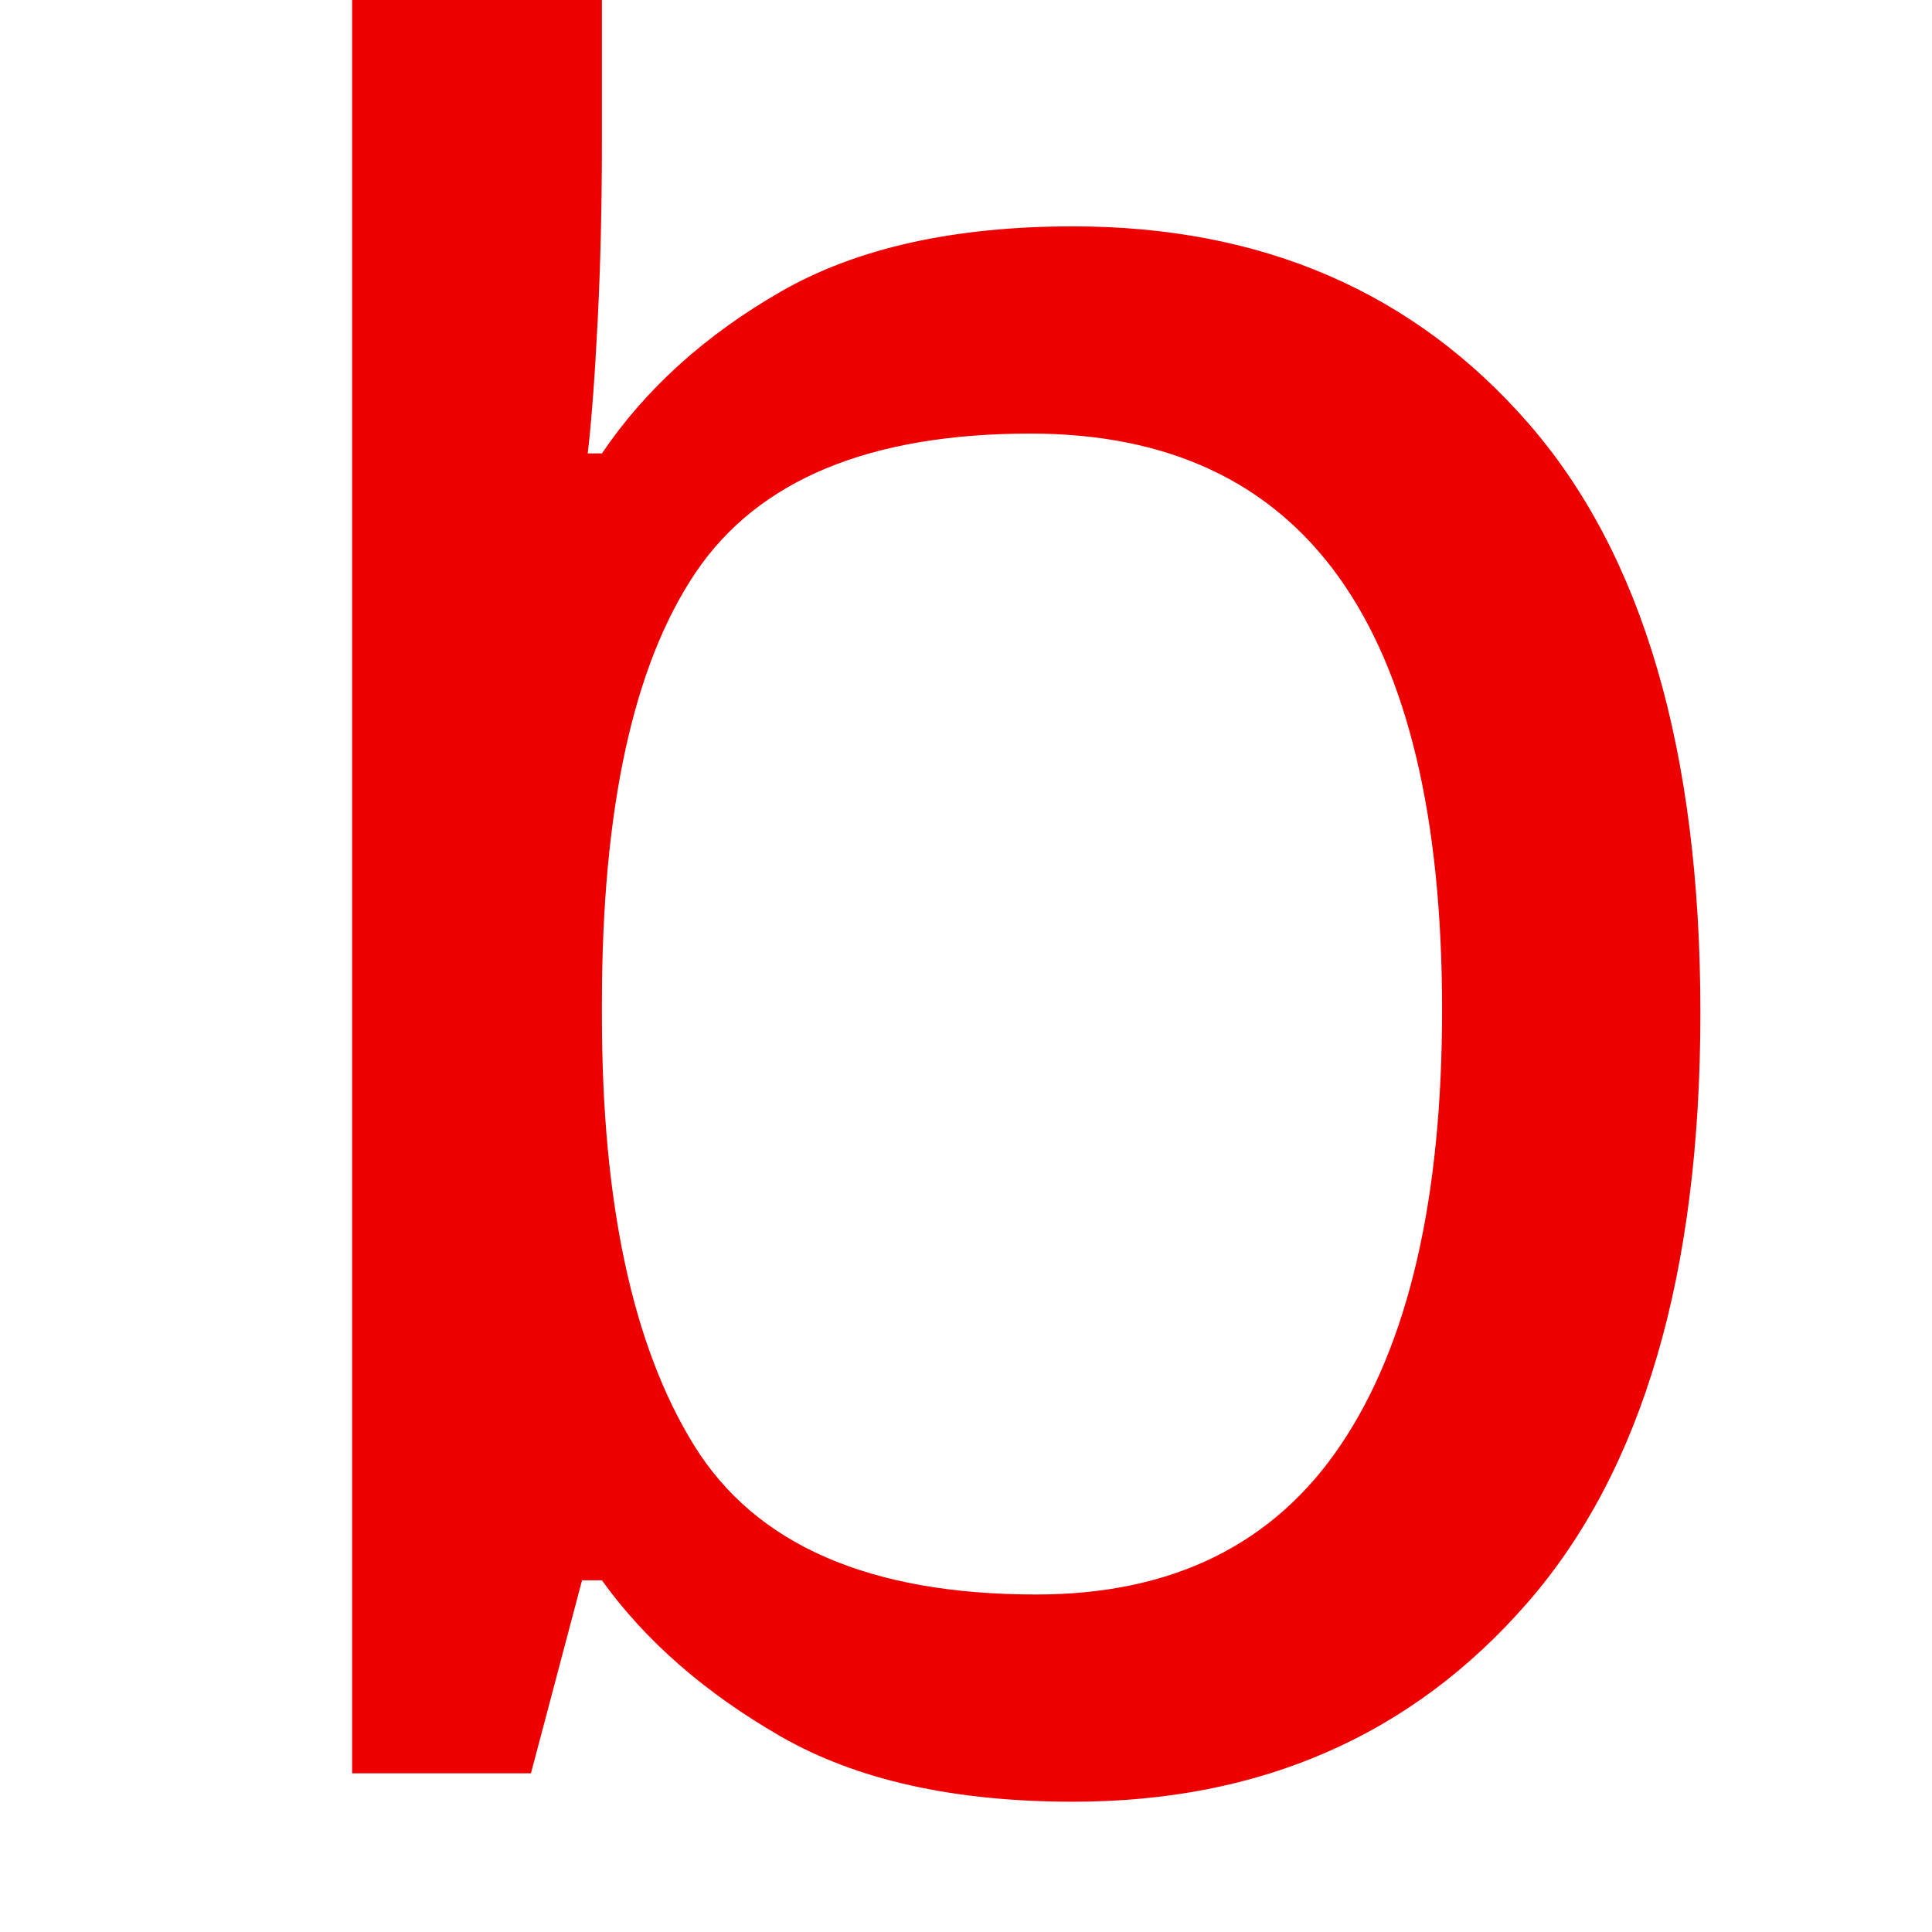
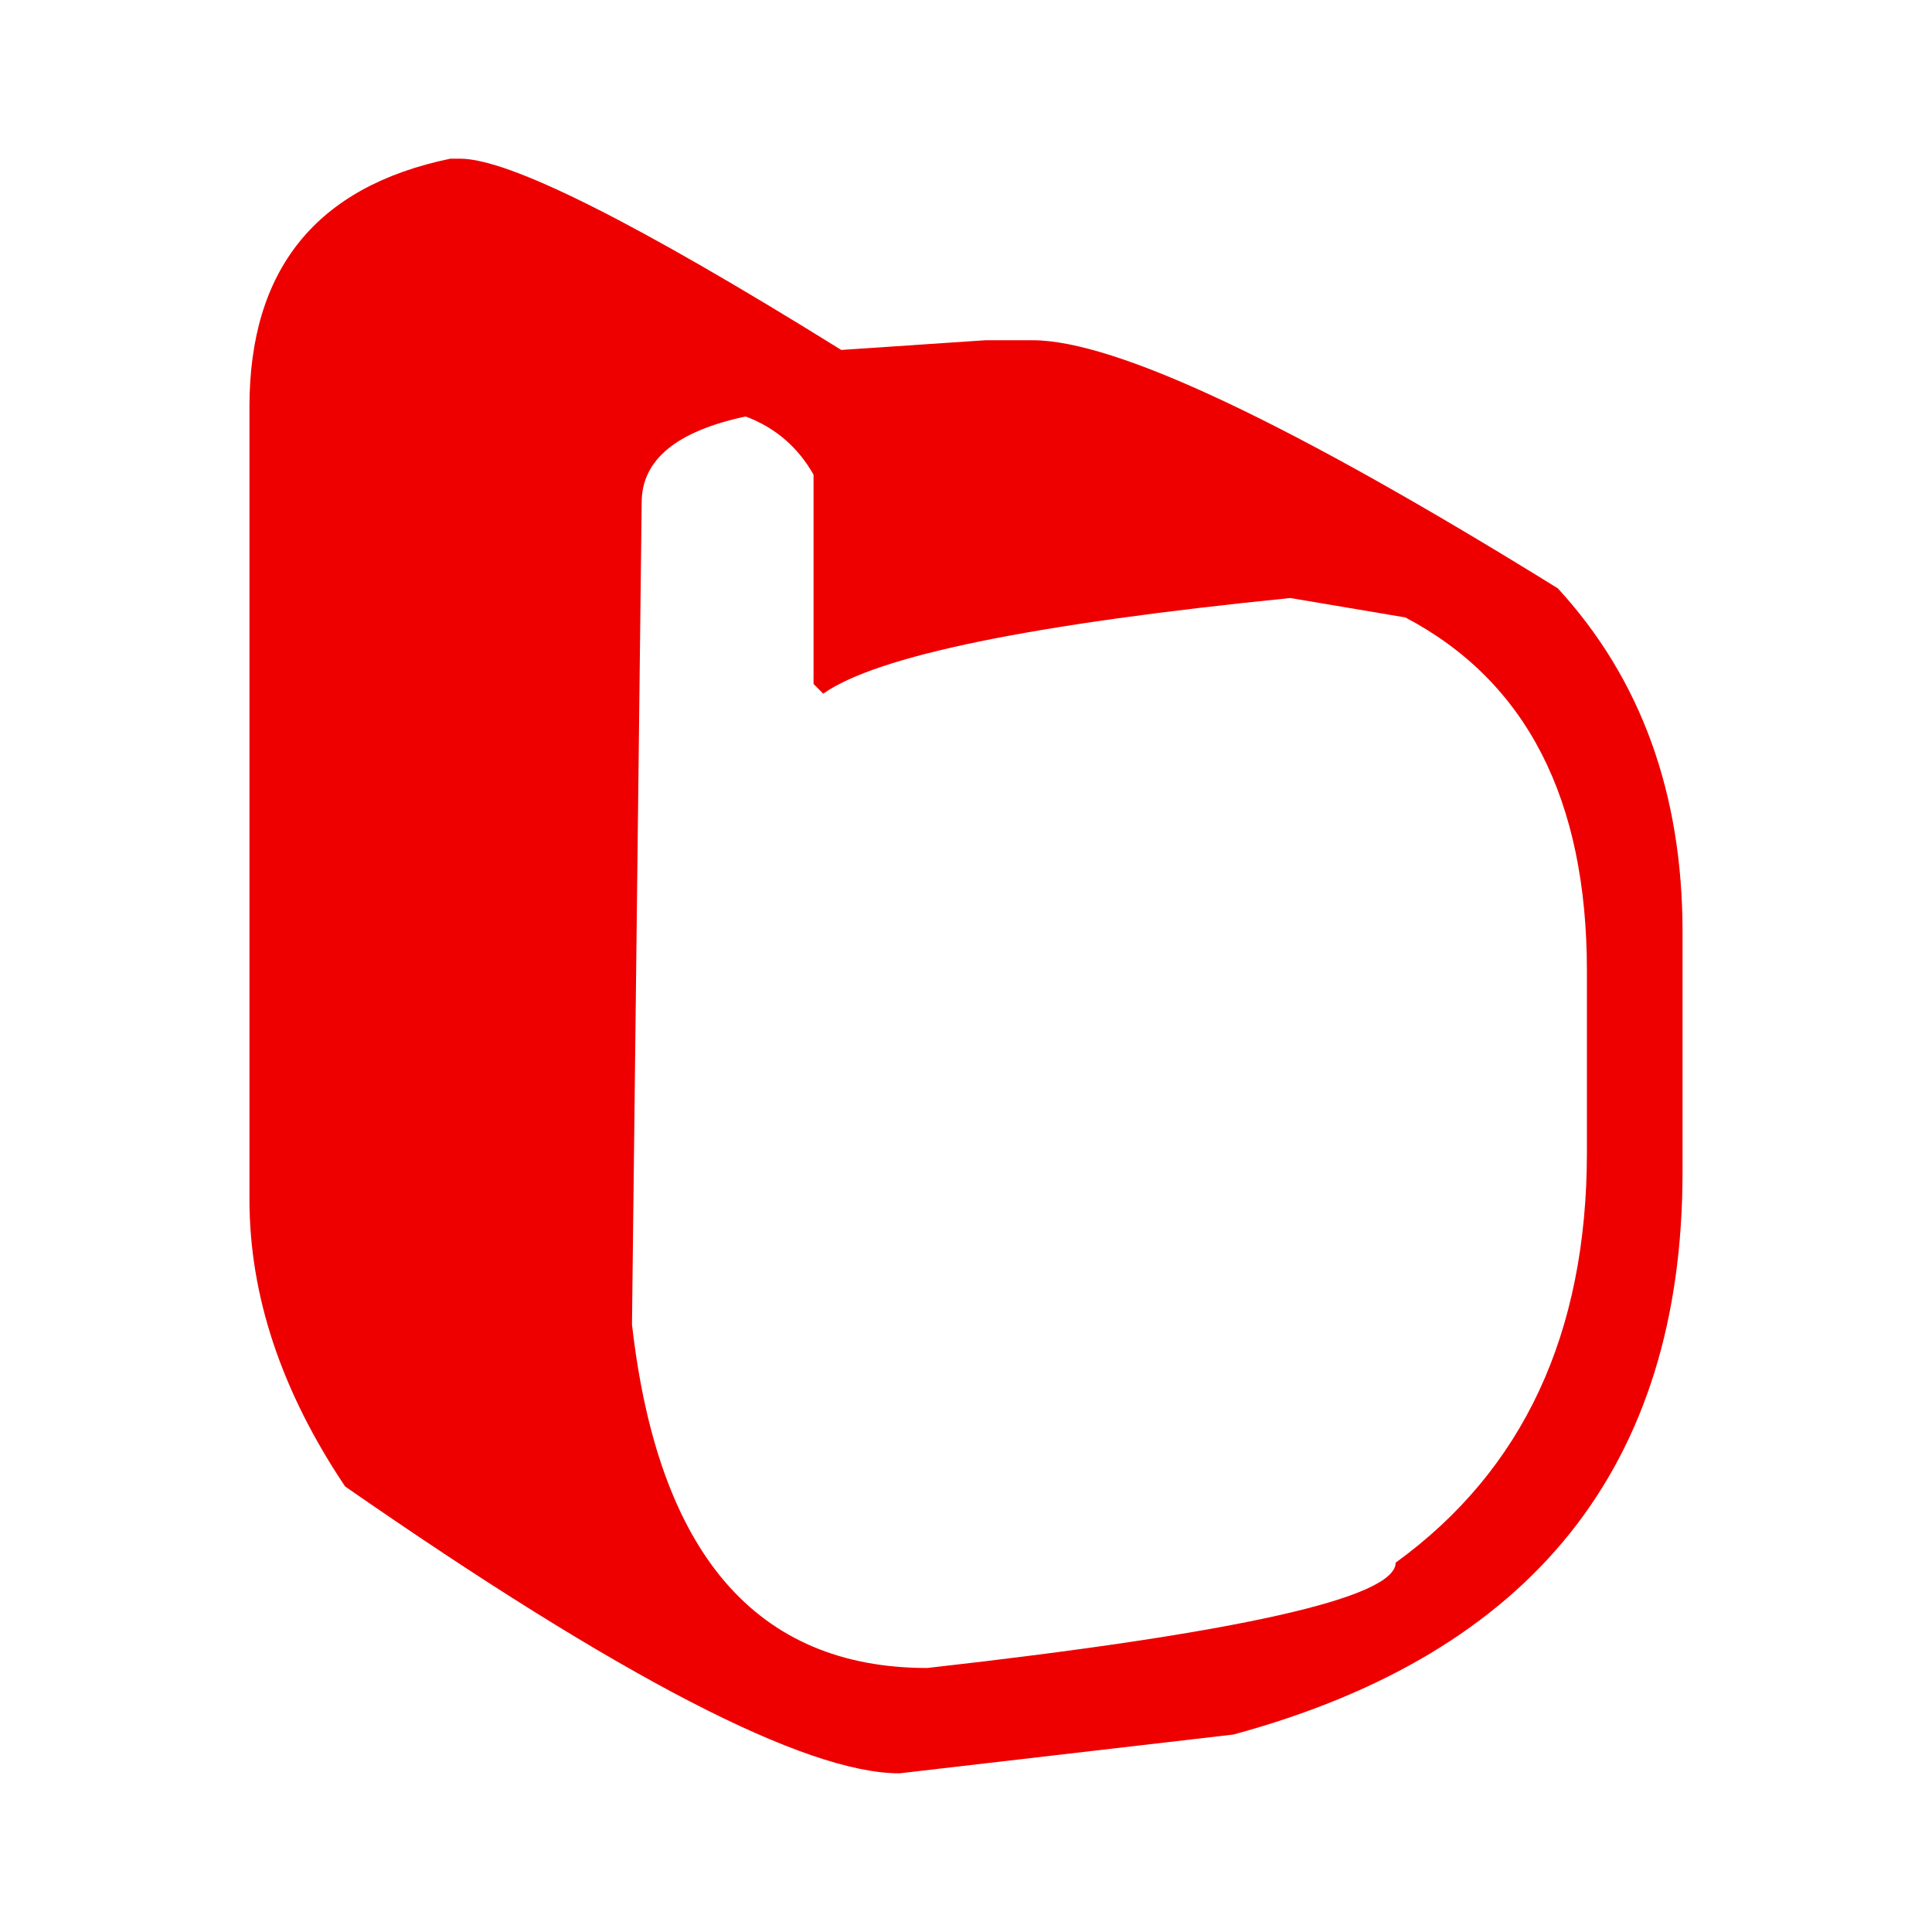
<svg xmlns="http://www.w3.org/2000/svg" width="1024" height="1024" id="svg2" version="1.1">
  <defs id="defs4" />
  <g id="layer1" transform="translate(0,-28.36218)">
-     <text xml:space="preserve" style="font-size:1504.44px;font-style:normal;font-weight:normal;line-height:125%;letter-spacing:0px;word-spacing:0px;fill:#ee0000;fill-opacity:1;stroke:none;font-family:Sans" x="58.758" y="968.261" id="text2987">
-       <tspan id="tspan2989" x="58.758" y="968.261" style="font-style:normal;font-variant:normal;font-weight:normal;font-stretch:normal;fill:#ee0000;font-family:Johanneke Pro;-inkscape-font-specification:Johanneke Pro;fill-opacity:1">b</tspan>
-     </text>
+     <g style="font-size:1504.44px;font-style:normal;font-weight:normal;line-height:125%;letter-spacing:0px;word-spacing:0px;fill:#ee0000;fill-opacity:1;stroke:none;font-family:Sans" id="text2987">
+       <path d="m 243.875,112.464 c 25.955,8.5e-4 93.293,33.792 202.012,101.373 l 76.397,-5.142 24.976,0 c 44.075,7.6e-4 136.878,43.831 278.41,131.492 44.075,47.994 66.112,108.72 66.113,182.178 l 0,127.084 c -8.4e-4,155.733 -79.336,255.148 -238.007,298.243 L 476.74,968.261 c -49.952,0 -147.898,-50.687 -293.836,-152.06 -33.791,-50.442 -50.687,-101.128 -50.687,-152.06 l 0,-420.185 c -8e-5,-72.968 35.505,-116.799 106.516,-131.492 l 5.142,0 m 96.231,182.178 -5.142,435.612 c 13.712,121.452 65.868,182.178 156.468,182.178 165.527,-18.61 248.291,-37.219 248.291,-55.829 67.582,-48.972 101.373,-121.452 101.373,-217.439 l 0,-96.231 c -7.9e-4,-91.089 -32.078,-153.529 -96.231,-187.32 l -60.971,-10.284 c -136.634,13.713 -219.153,30.608 -247.557,50.687 l -5.142,-5.142 0,-110.923 c -8.326,-14.691 -20.324,-24.975 -35.995,-30.853 -36.73,7.836 -55.095,23.018 -55.094,45.545" style="font-variant:normal;font-stretch:normal;fill:#ee0000;font-family:Johanneke Pro;-inkscape-font-specification:Johanneke Pro" id="path2989" />
+     </g>
    <flowRoot xml:space="preserve" id="flowRoot3050" style="font-size:40px;font-style:normal;font-weight:normal;line-height:125%;letter-spacing:0px;word-spacing:0px;fill:#000000;fill-opacity:1;stroke:none;font-family:Sans">
      <flowRegion id="flowRegion3052">
        <rect id="rect3054" width="311.429" height="191.429" x="357.143" y="578.076" />
      </flowRegion>
      <flowPara id="flowPara3056" />
    </flowRoot>
  </g>
</svg>
